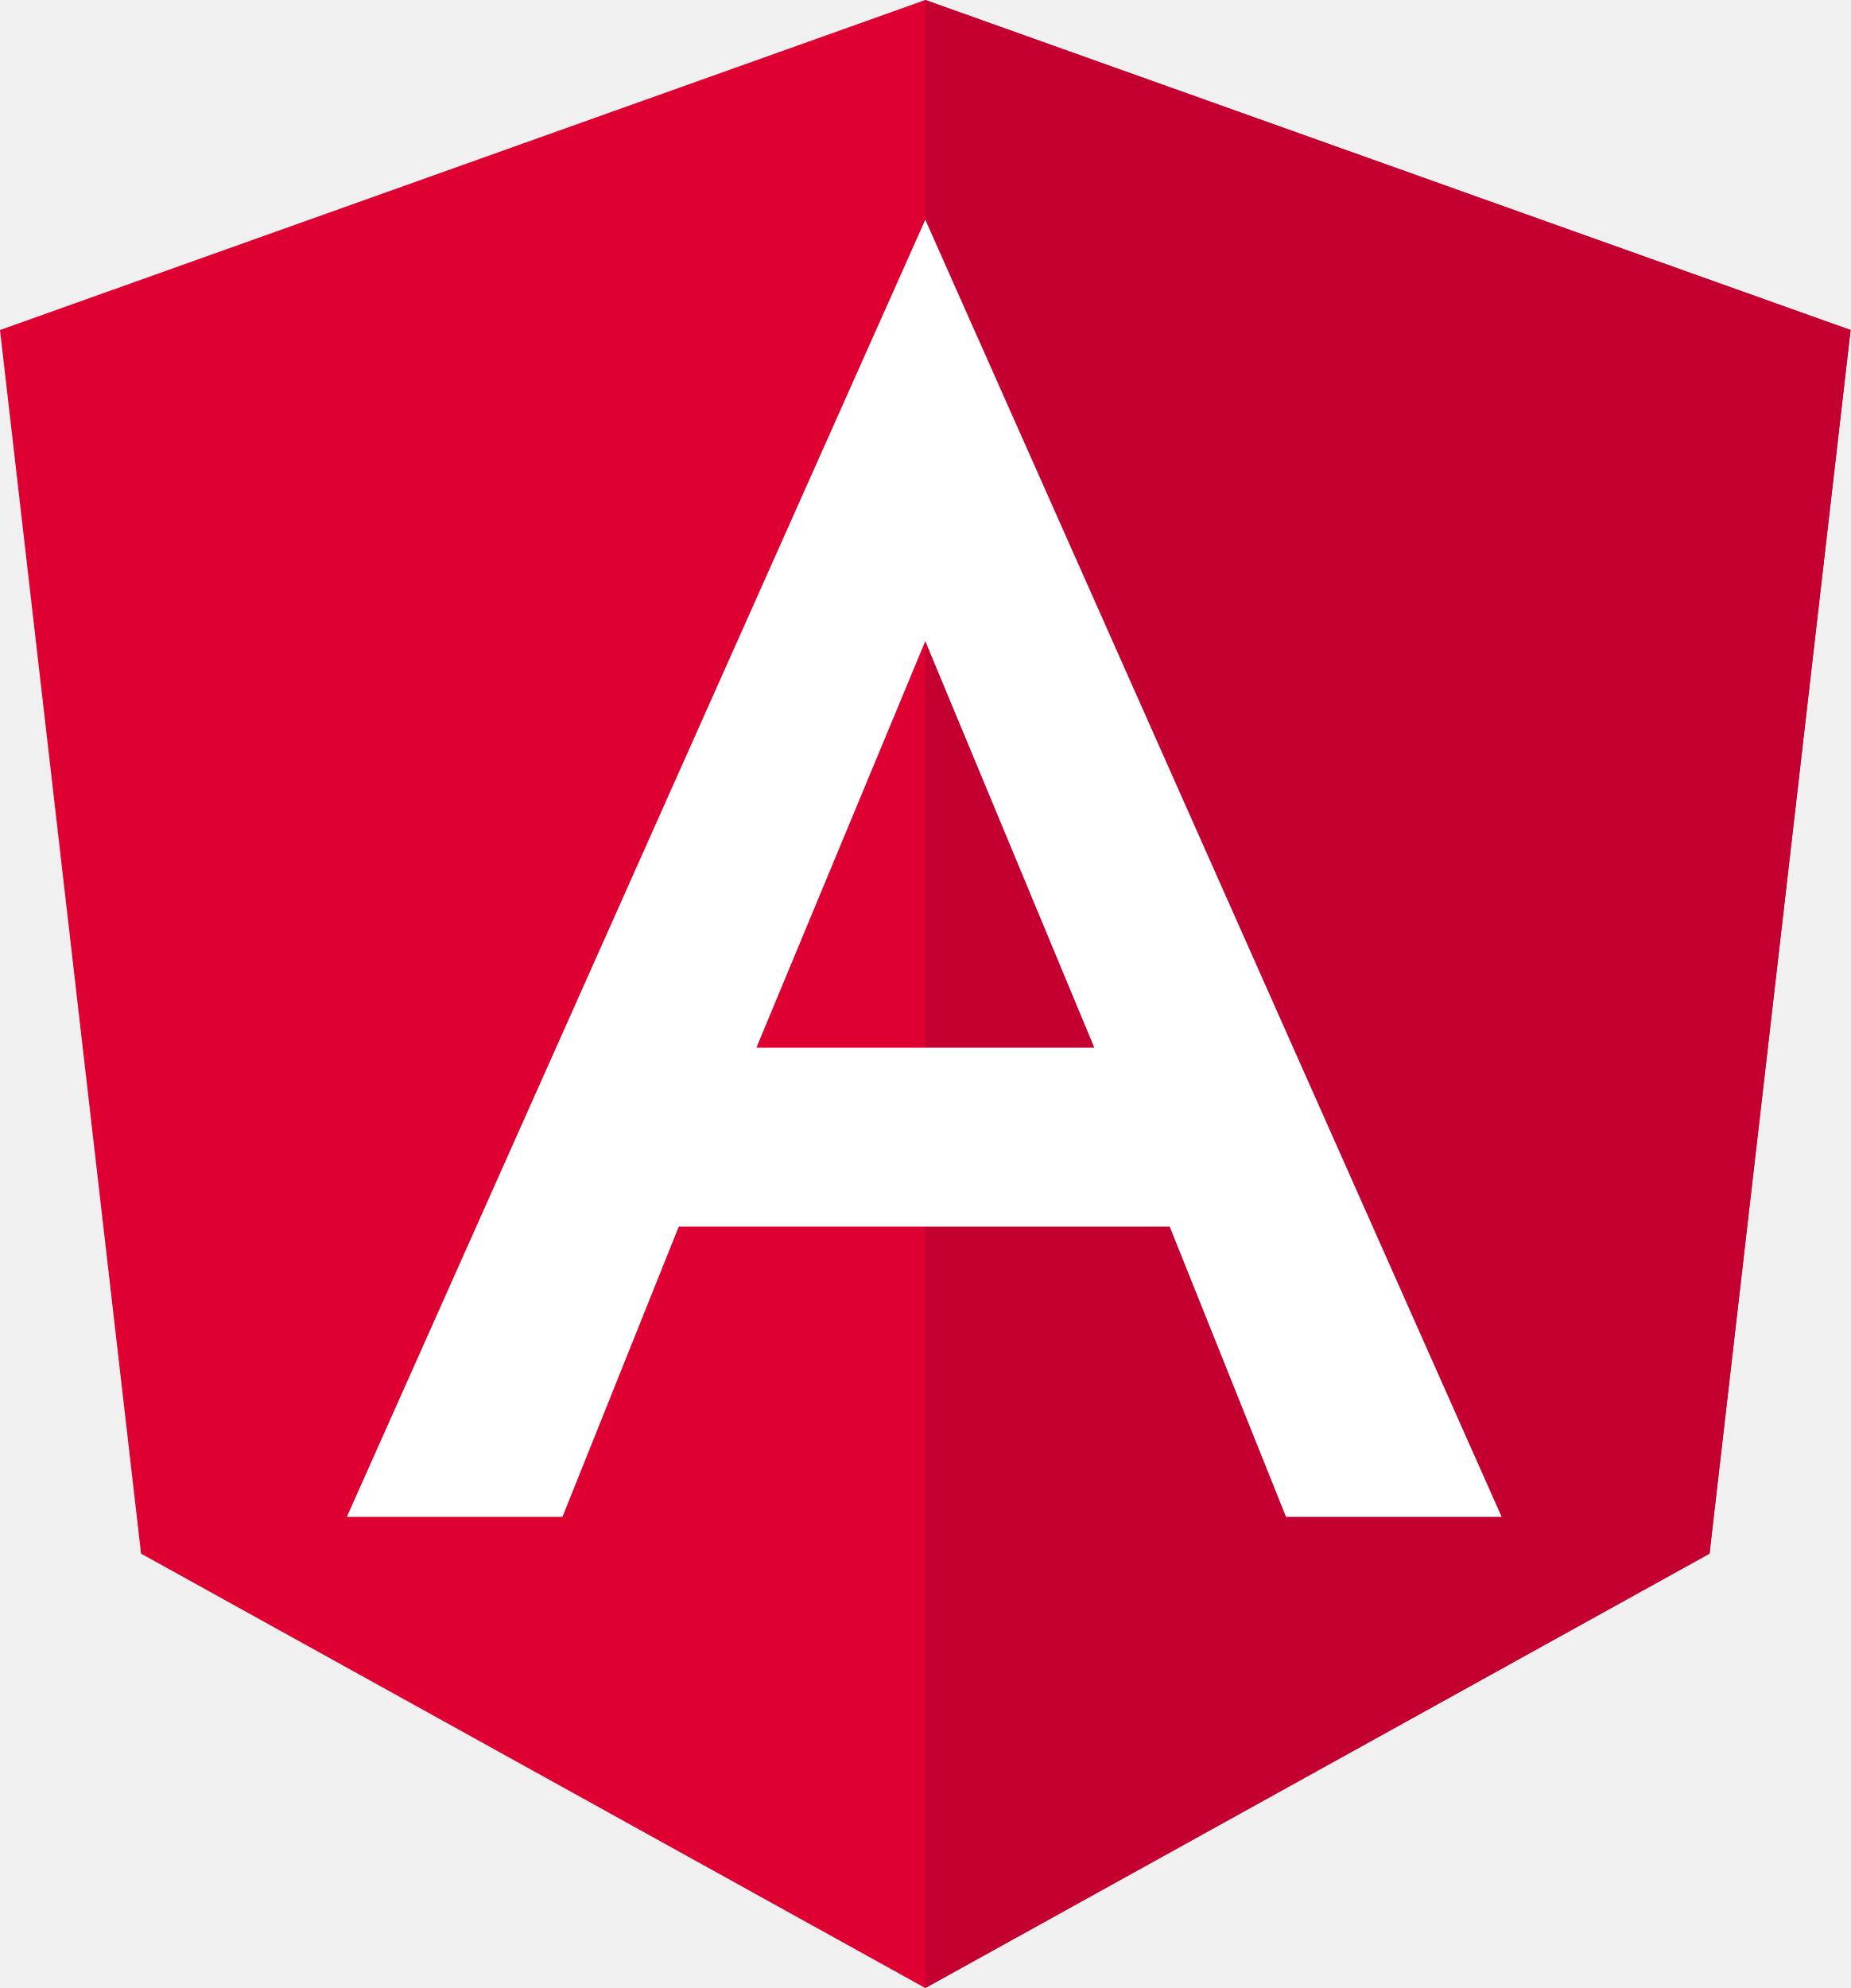
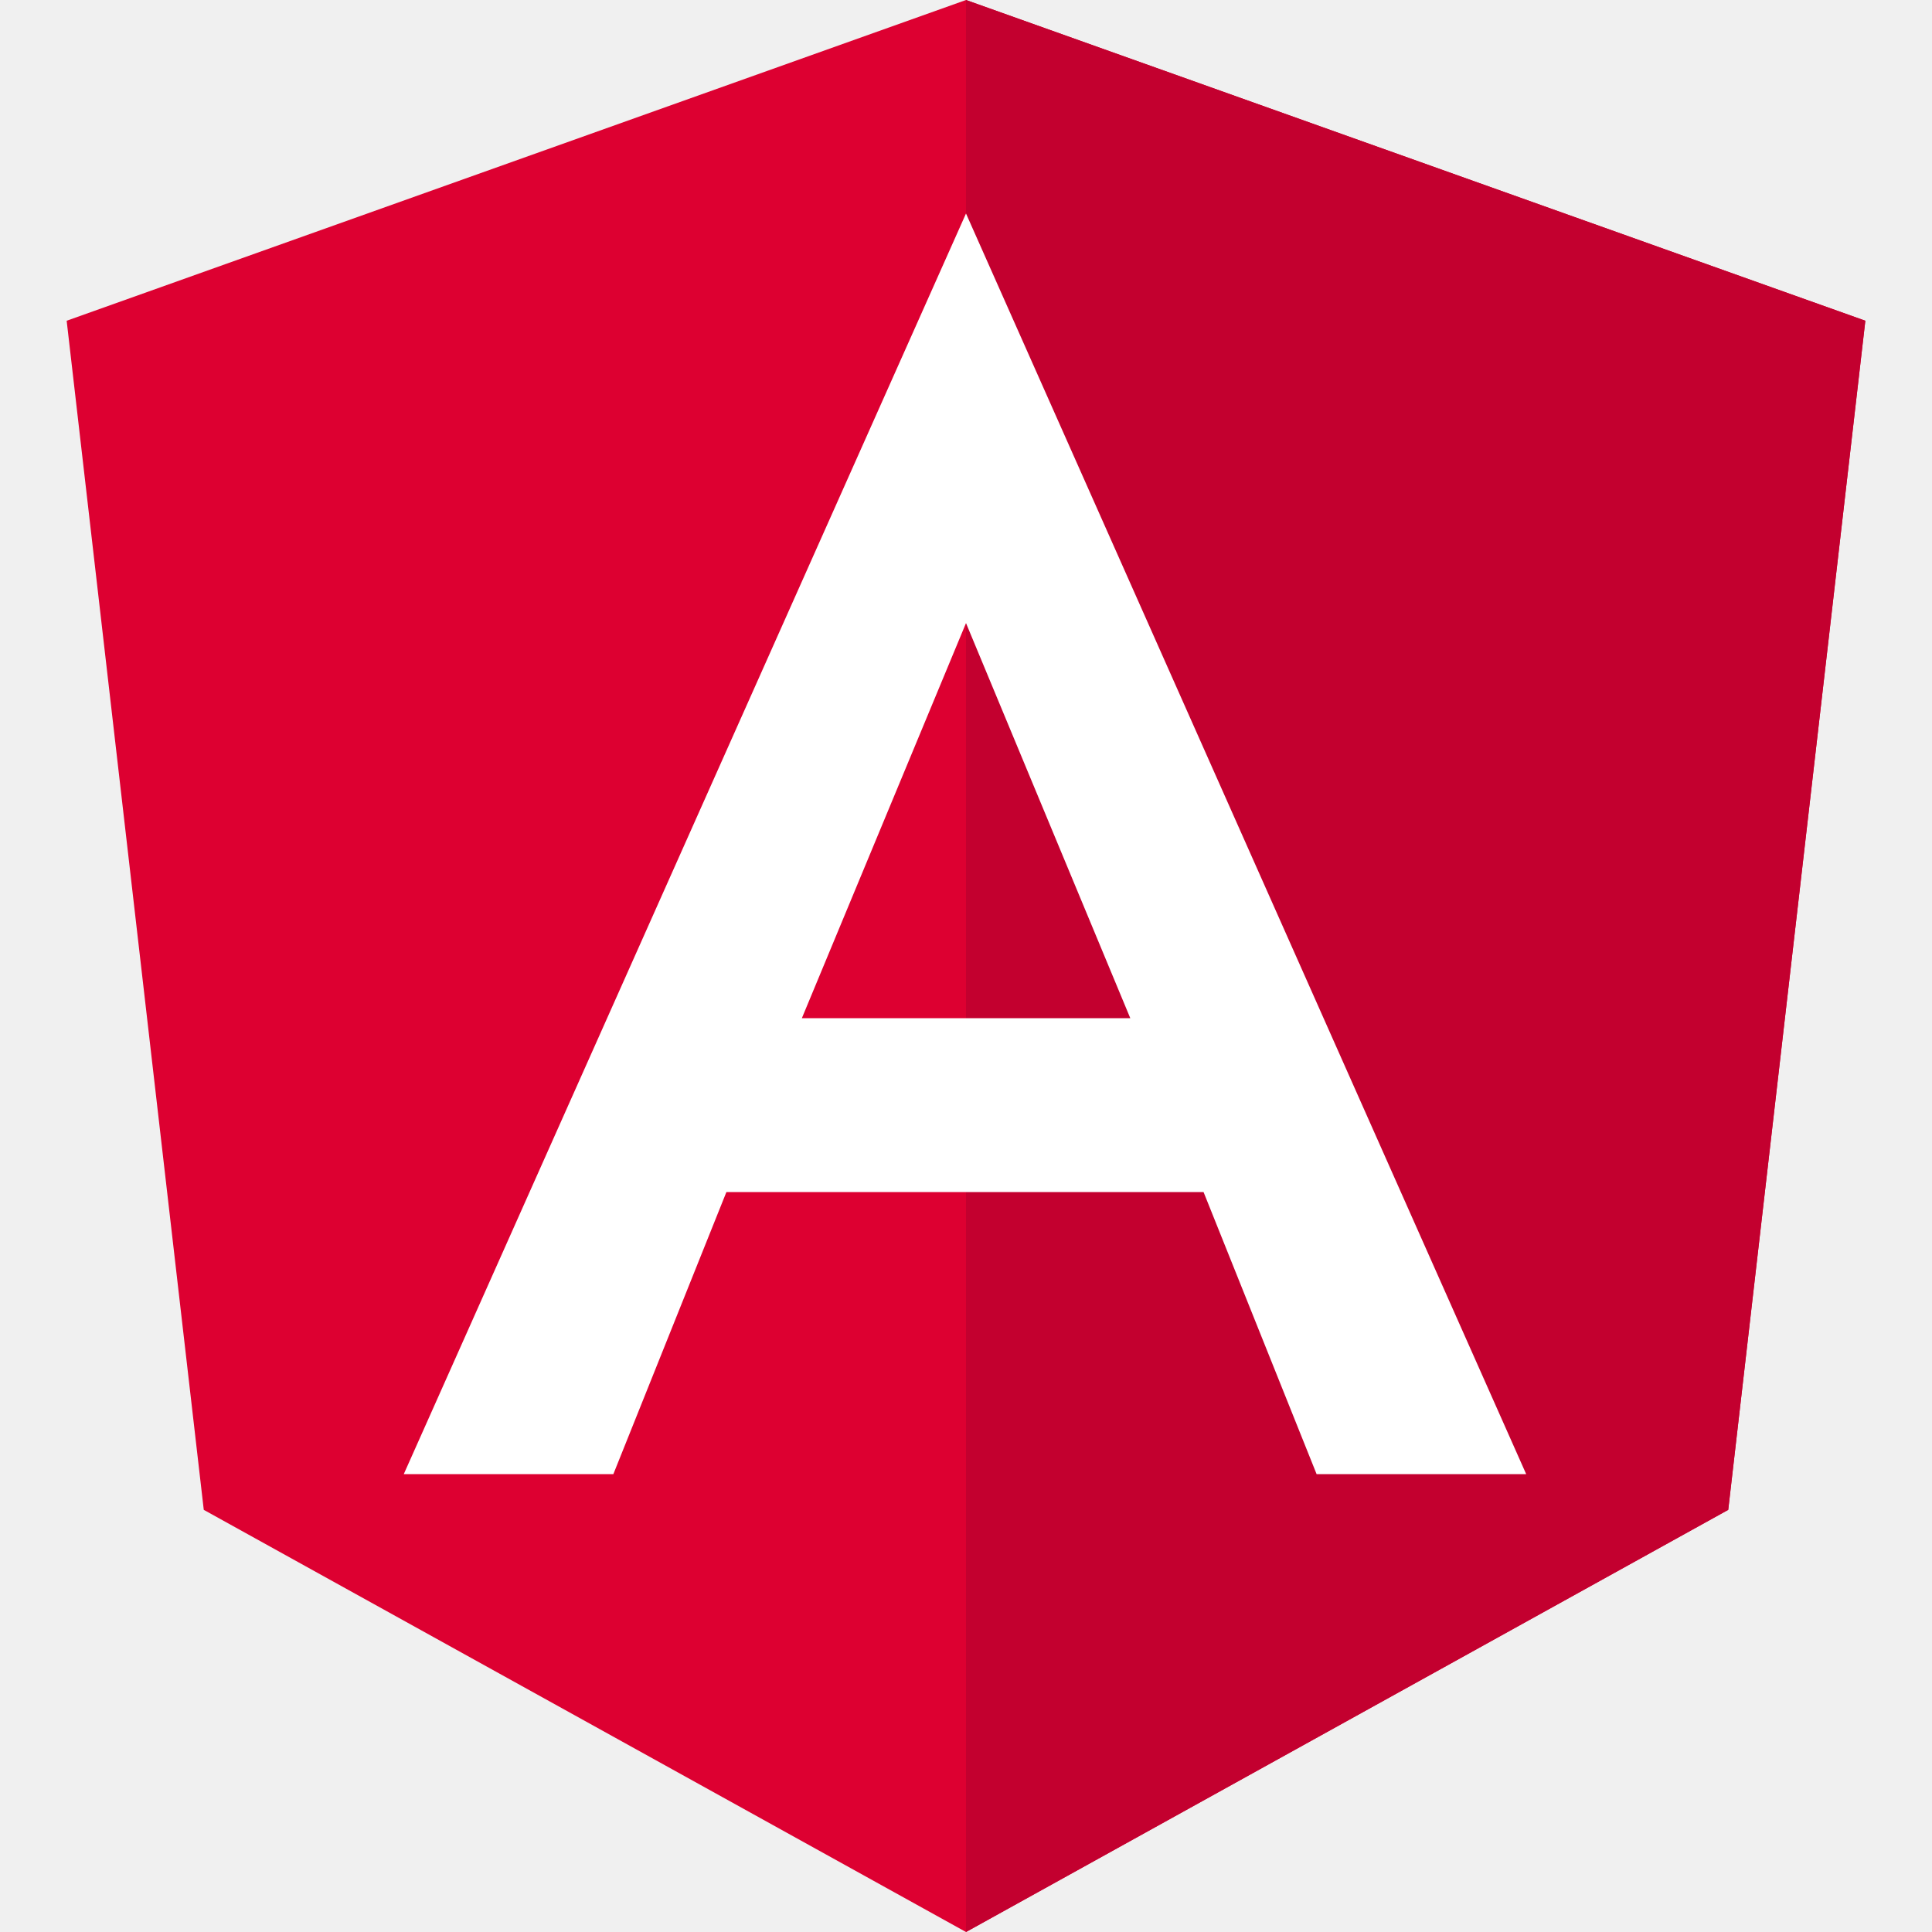
- <svg xmlns="http://www.w3.org/2000/svg" version="1.1" id="Layer_1" x="0px" y="0px" viewBox="0 0 114.4 122.88" style="enable-background:new 0 0 114.4 122.88" xml:space="preserve">
+ <svg xmlns="http://www.w3.org/2000/svg" version="1.1" id="Layer_1" x="0px" y="0px" width="100" height="100" viewBox="0 0 114.4 122.88" style="enable-background:new 0 0 114.4 122.88" xml:space="preserve">
  <style type="text/css">.st0{fill-rule:evenodd;clip-rule:evenodd;fill:#DD0031;} .st1{fill-rule:evenodd;clip-rule:evenodd;fill:#C3002F;} .st2{fill-rule:evenodd;clip-rule:evenodd;fill:#FFFFFF;}</style>
  <g>
    <polygon class="st0" points="57.2,0 57.2,0 57.2,0 0,20.4 8.72,96.03 57.2,122.88 57.2,122.88 57.2,122.88 105.68,96.03 114.4,20.4 57.2,0" />
    <polygon class="st1" points="57.2,0 57.2,13.64 57.2,13.58 57.2,75.82 57.2,75.82 57.2,122.88 57.2,122.88 105.68,96.03 114.4,20.4 57.2,0" />
    <path class="st2" d="M57.2,13.58L21.44,93.76l0,0h13.33l0,0l7.19-17.94h30.35l7.19,17.94l0,0h13.33l0,0L57.2,13.58L57.2,13.58 L57.2,13.58L57.2,13.58L57.2,13.58L57.2,13.58z M67.65,64.76H46.76L57.2,39.63L67.65,64.76L67.65,64.76z" />
  </g>
</svg>
